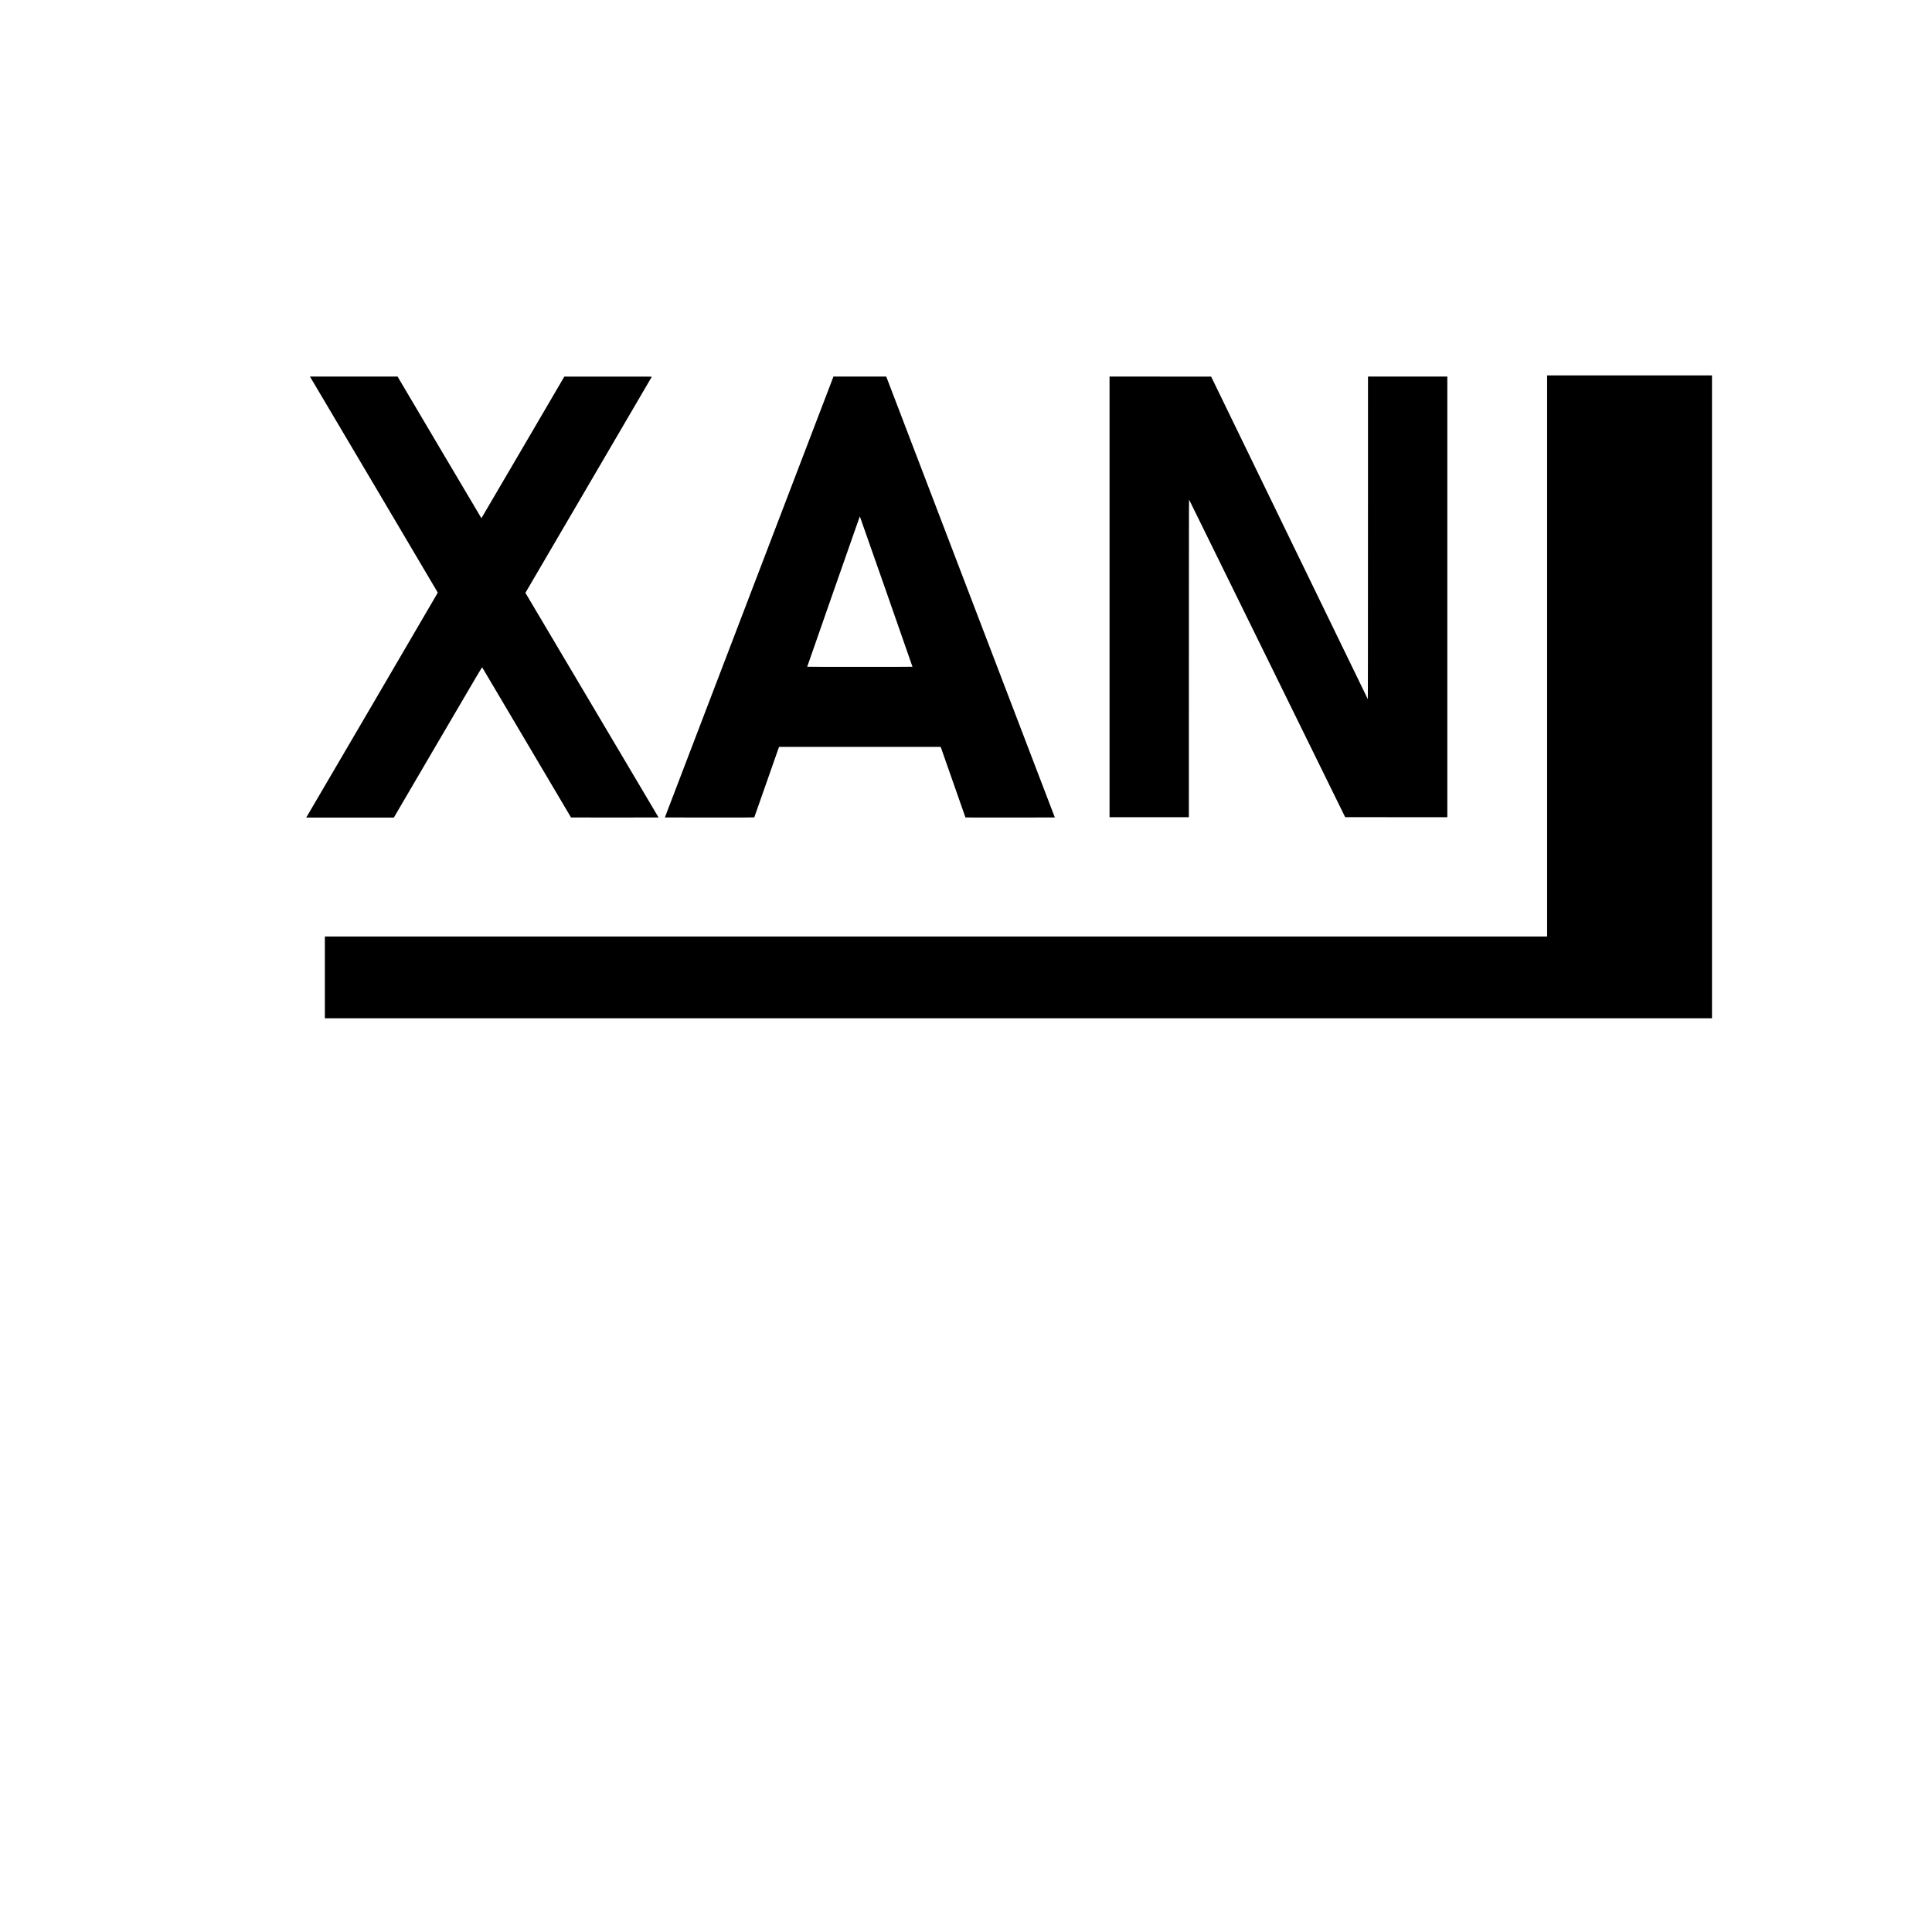
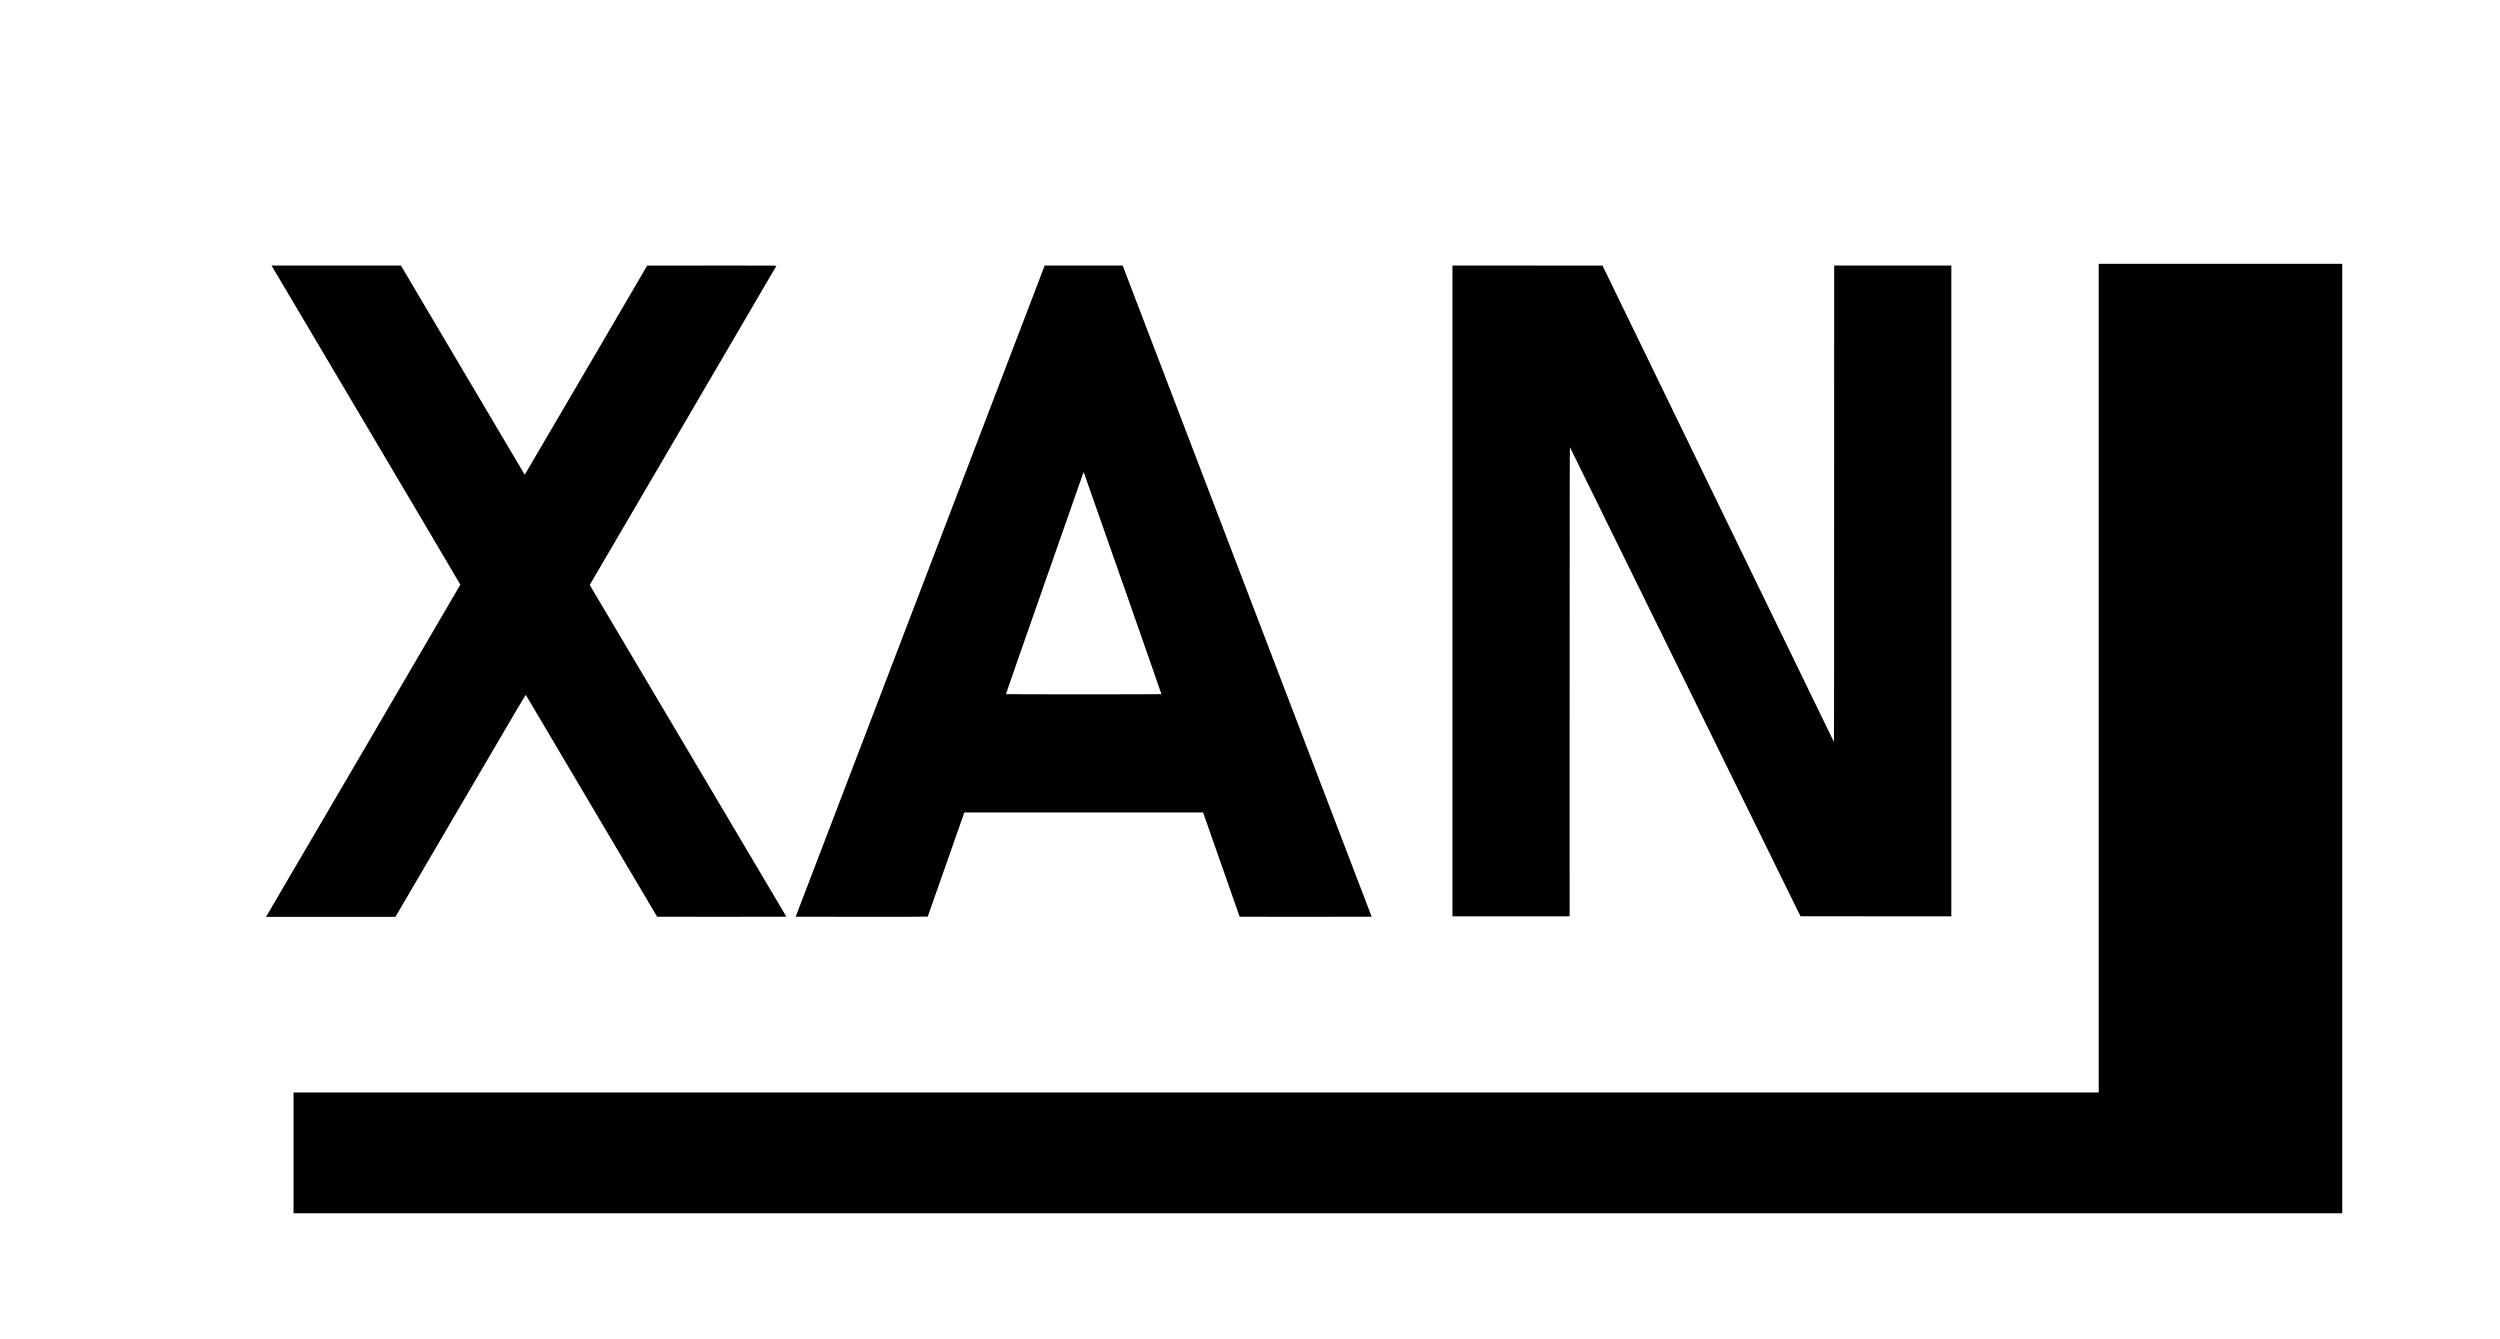
- <svg xmlns="http://www.w3.org/2000/svg" version="1.0" width="11811pt" height="11811pt" viewBox="0 0 11811 11811" preserveAspectRatio="xMidYMid meet">
-   <g transform="translate(0,11811) scale(0.1,-0.1)" fill="#000000" stroke="none">
-     <path d="M94580 78010 l0 -17150 -37360 0 -37360 0 0 -2500 0 -2500 42400 0 42400 0 0 19650 0 19650 -5040 0 -5040 0 0 -17150z" />
-     <path d="M18976 95043 c15 -27 1774 -2995 3908 -6598 2134 -3602 3880 -6557 3880 -6565 0 -11 -7760 -13279 -8000 -13677 l-44 -73 2679 0 2679 0 2693 4601 c2566 4384 2694 4600 2708 4579 9 -13 1233 -2082 2722 -4599 l2708 -4576 2675 -3 c1472 -1 2676 1 2676 4 0 3 -1832 3094 -4070 6869 l-4070 6863 3861 6598 c2124 3630 3864 6605 3866 6612 4 10 -531 12 -2672 10 l-2677 -3 -2531 -4327 c-1393 -2381 -2534 -4328 -2537 -4328 -3 0 -1157 1949 -2565 4330 l-2560 4329 -2678 1 -2679 0 28 -47z" />
-     <path d="M50814 94728 c-77 -200 -2396 -6265 -5154 -13478 l-5015 -13115 2729 -3 c2005 -1 2732 1 2737 9 4 6 345 978 760 2160 l753 2149 4942 0 4942 0 13 -37 c37 -114 1498 -4275 1501 -4279 3 -2 1233 -3 2734 -2 l2730 3 -5138 13435 c-2825 7389 -5144 13454 -5153 13478 l-17 42 -1613 0 -1613 0 -138 -362z m3366 -12785 c884 -2523 1606 -4591 1603 -4595 -2 -5 -1450 -8 -3218 -8 -1768 0 -3216 3 -3218 8 -3 4 703 2028 1569 4497 1822 5198 1645 4697 1651 4691 3 -3 729 -2070 1613 -4593z" />
-     <path d="M67830 81620 l0 -13470 2425 0 2425 0 1 9718 c0 7521 3 9713 12 9700 7 -10 2156 -4381 4777 -9715 l4765 -9698 3123 -3 3122 -2 0 13470 0 13470 -2425 0 -2425 0 -1 -9867 c0 -6575 -4 -9863 -10 -9853 -6 8 -2163 4448 -4793 9865 l-4784 9850 -3106 3 -3106 2 0 -13470z" />
+ <svg xmlns="http://www.w3.org/2000/svg" version="1.0" width="10348pt" height="5539pt" viewBox="0 0 10348 5539" preserveAspectRatio="xMidYMid meet">
+   <g transform="translate(0,5539) scale(0.1,-0.1)" fill="#000000" stroke="none">
+     <path d="M86870 27320 l0 -17150 -37360 0 -37360 0 0 -2500 0 -2500 42400 0 42400 0 0 19650 0 19650 -5040 0 -5040 0 0 -17150z" />
+     <path d="M11266 44353 c15 -27 1774 -2995 3908 -6598 2134 -3602 3880 -6557 3880 -6565 0 -11 -7760 -13279 -8000 -13678 l-44 -72 2679 0 2679 0 2693 4601 c2566 4384 2694 4600 2708 4579 9 -13 1233 -2082 2722 -4599 l2708 -4576 2675 -3 c1472 -1 2676 1 2676 4 0 3 -1832 3094 -4070 6869 l-4070 6863 3861 6598 c2124 3630 3864 6605 3866 6612 4 10 -531 12 -2672 10 l-2677 -3 -2531 -4327 c-1393 -2381 -2534 -4328 -2537 -4328 -3 0 -1157 1949 -2565 4330 l-2560 4329 -2678 1 -2679 0 28 -47z" />
+     <path d="M43104 44038 c-77 -200 -2396 -6265 -5154 -13478 l-5015 -13115 2729 -3 c2005 -1 2732 1 2737 9 4 6 345 978 760 2160 l753 2149 4942 0 4942 0 13 -37 c37 -114 1498 -4275 1501 -4279 3 -2 1233 -3 2734 -2 l2730 3 -5138 13435 c-2825 7389 -5144 13454 -5153 13478 l-17 42 -1613 0 -1613 0 -138 -362z m3366 -12785 c884 -2523 1606 -4591 1603 -4595 -2 -5 -1450 -8 -3218 -8 -1768 0 -3216 3 -3218 8 -3 4 703 2028 1569 4497 1822 5198 1645 4697 1651 4691 3 -3 729 -2070 1613 -4593z" />
+     <path d="M60120 30930 l0 -13470 2425 0 2425 0 1 9718 c0 7521 3 9713 12 9700 7 -10 2156 -4381 4777 -9715 l4765 -9698 3123 -3 3122 -2 0 13470 0 13470 -2425 0 -2425 0 -1 -9867 c0 -6575 -4 -9863 -10 -9853 -6 8 -2163 4448 -4793 9865 l-4784 9850 -3106 3 -3106 2 0 -13470z" />
  </g>
</svg>
